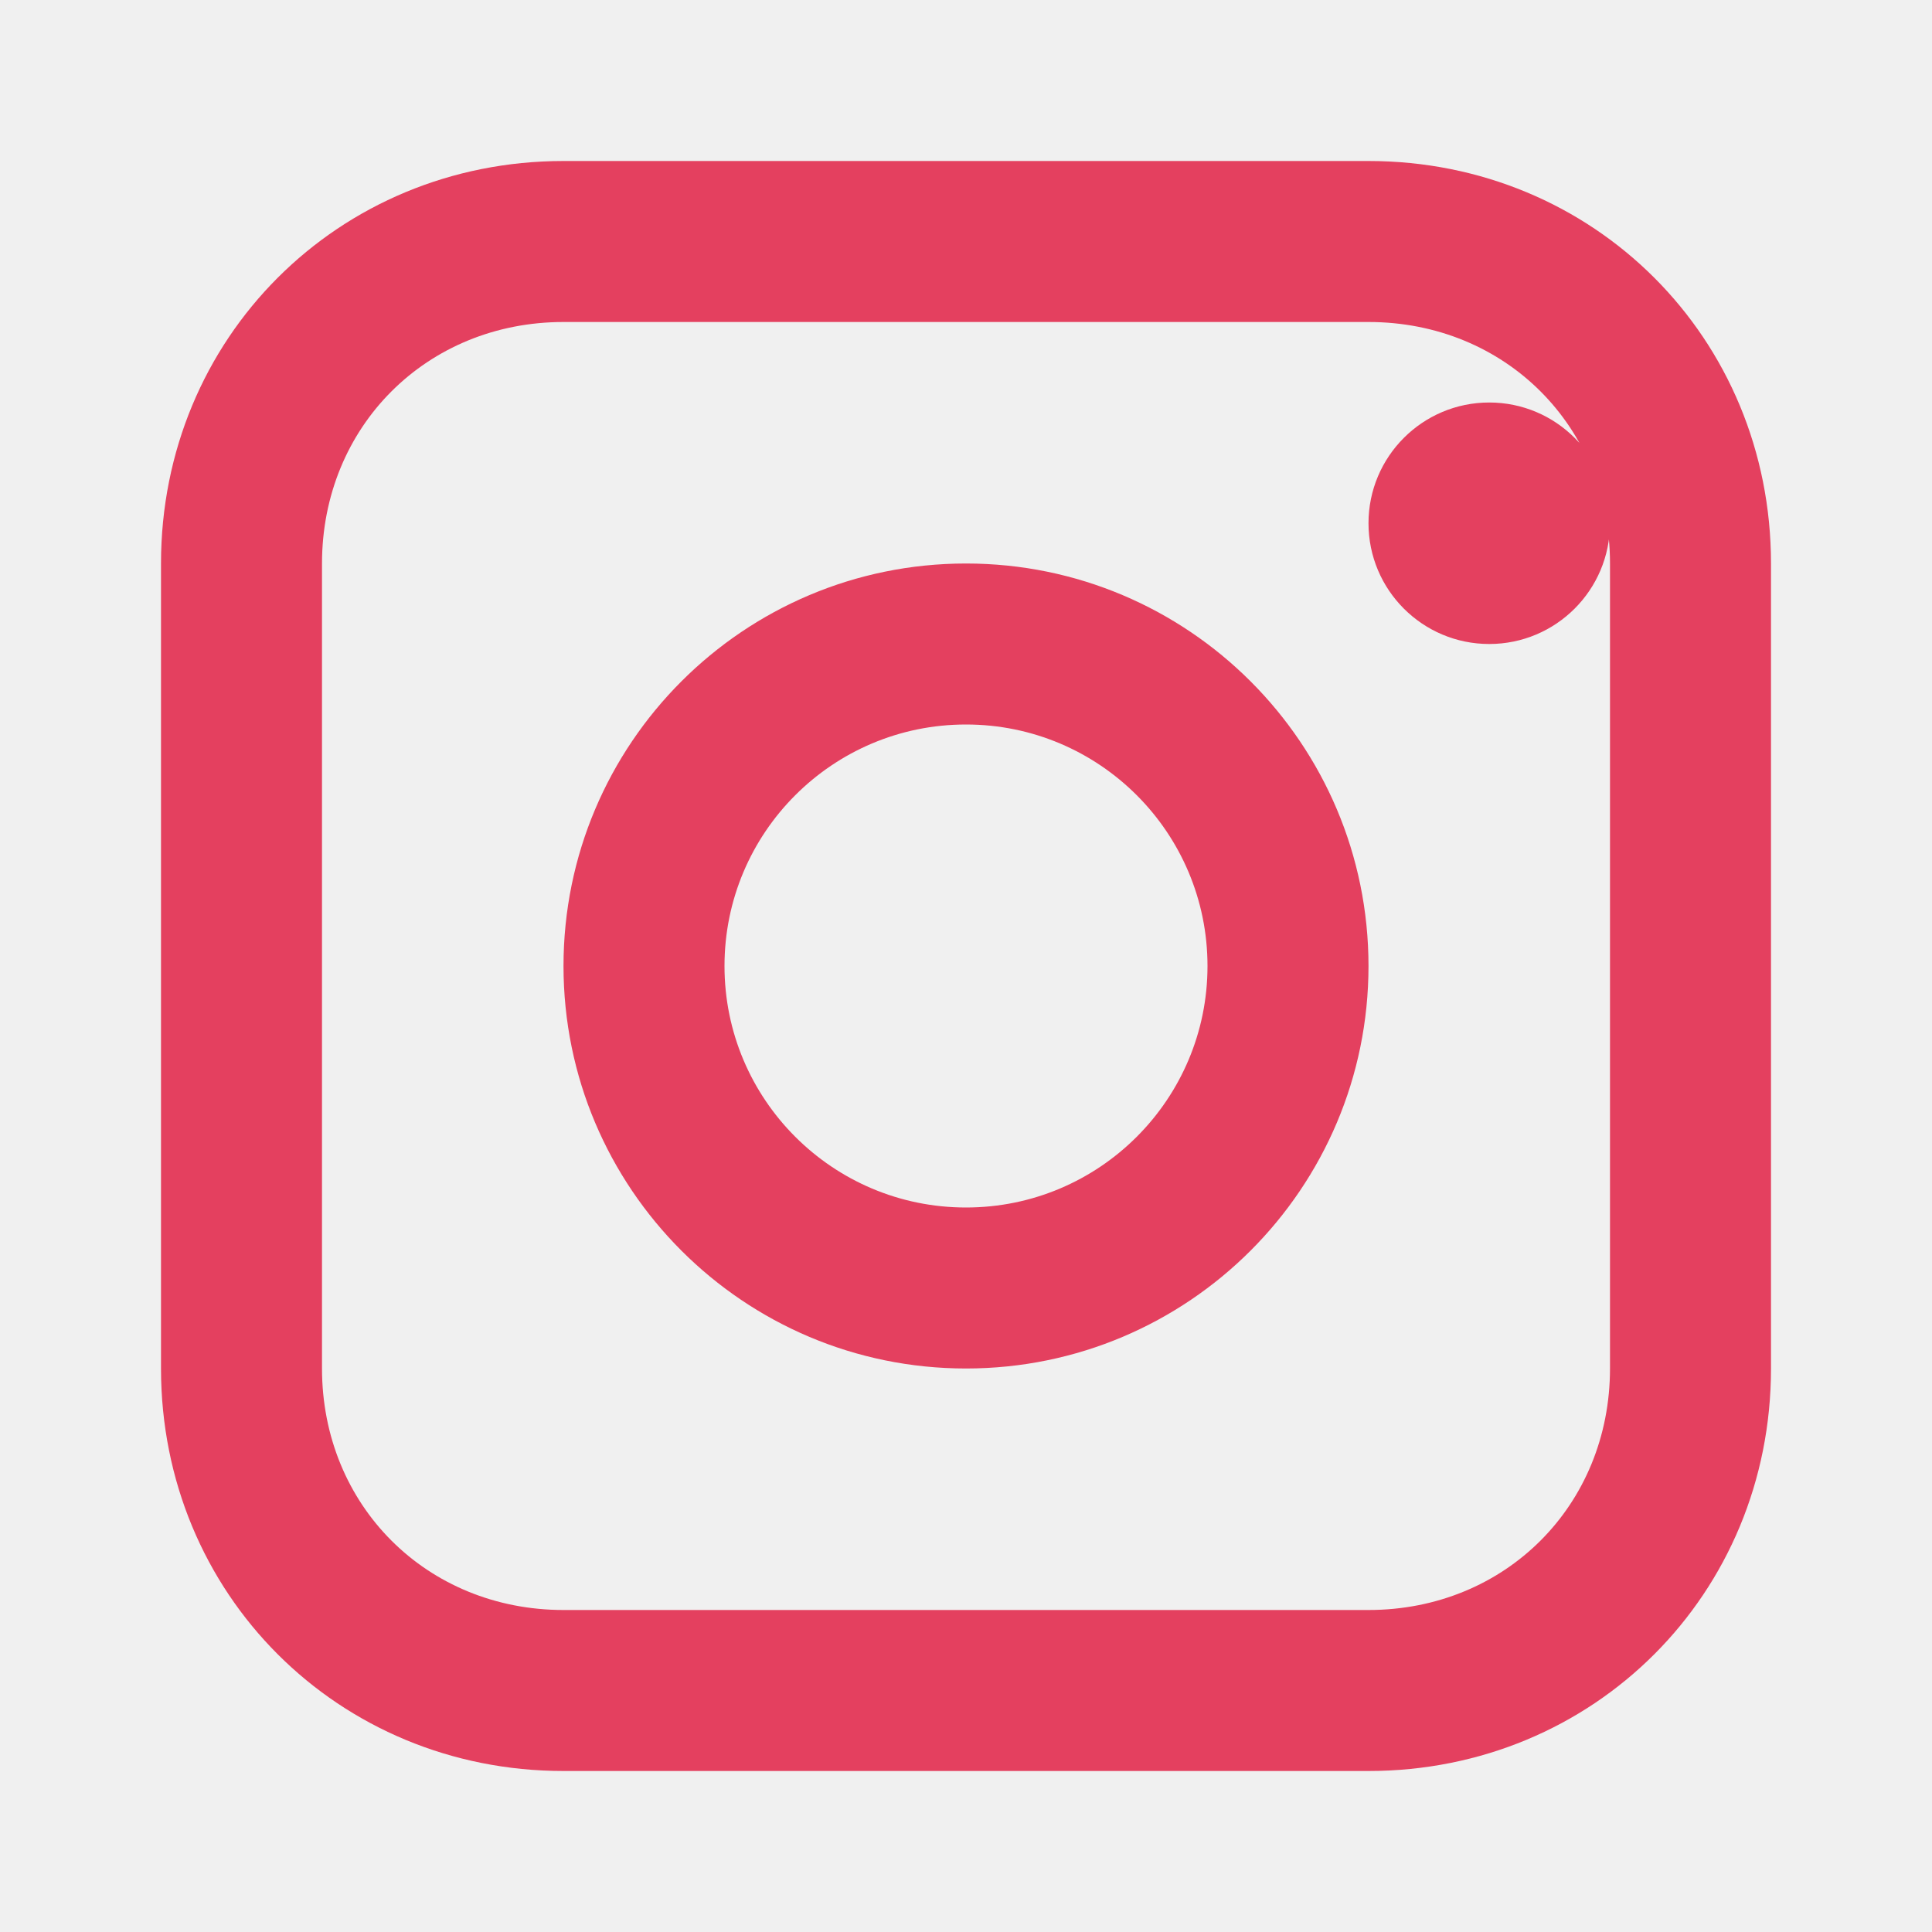
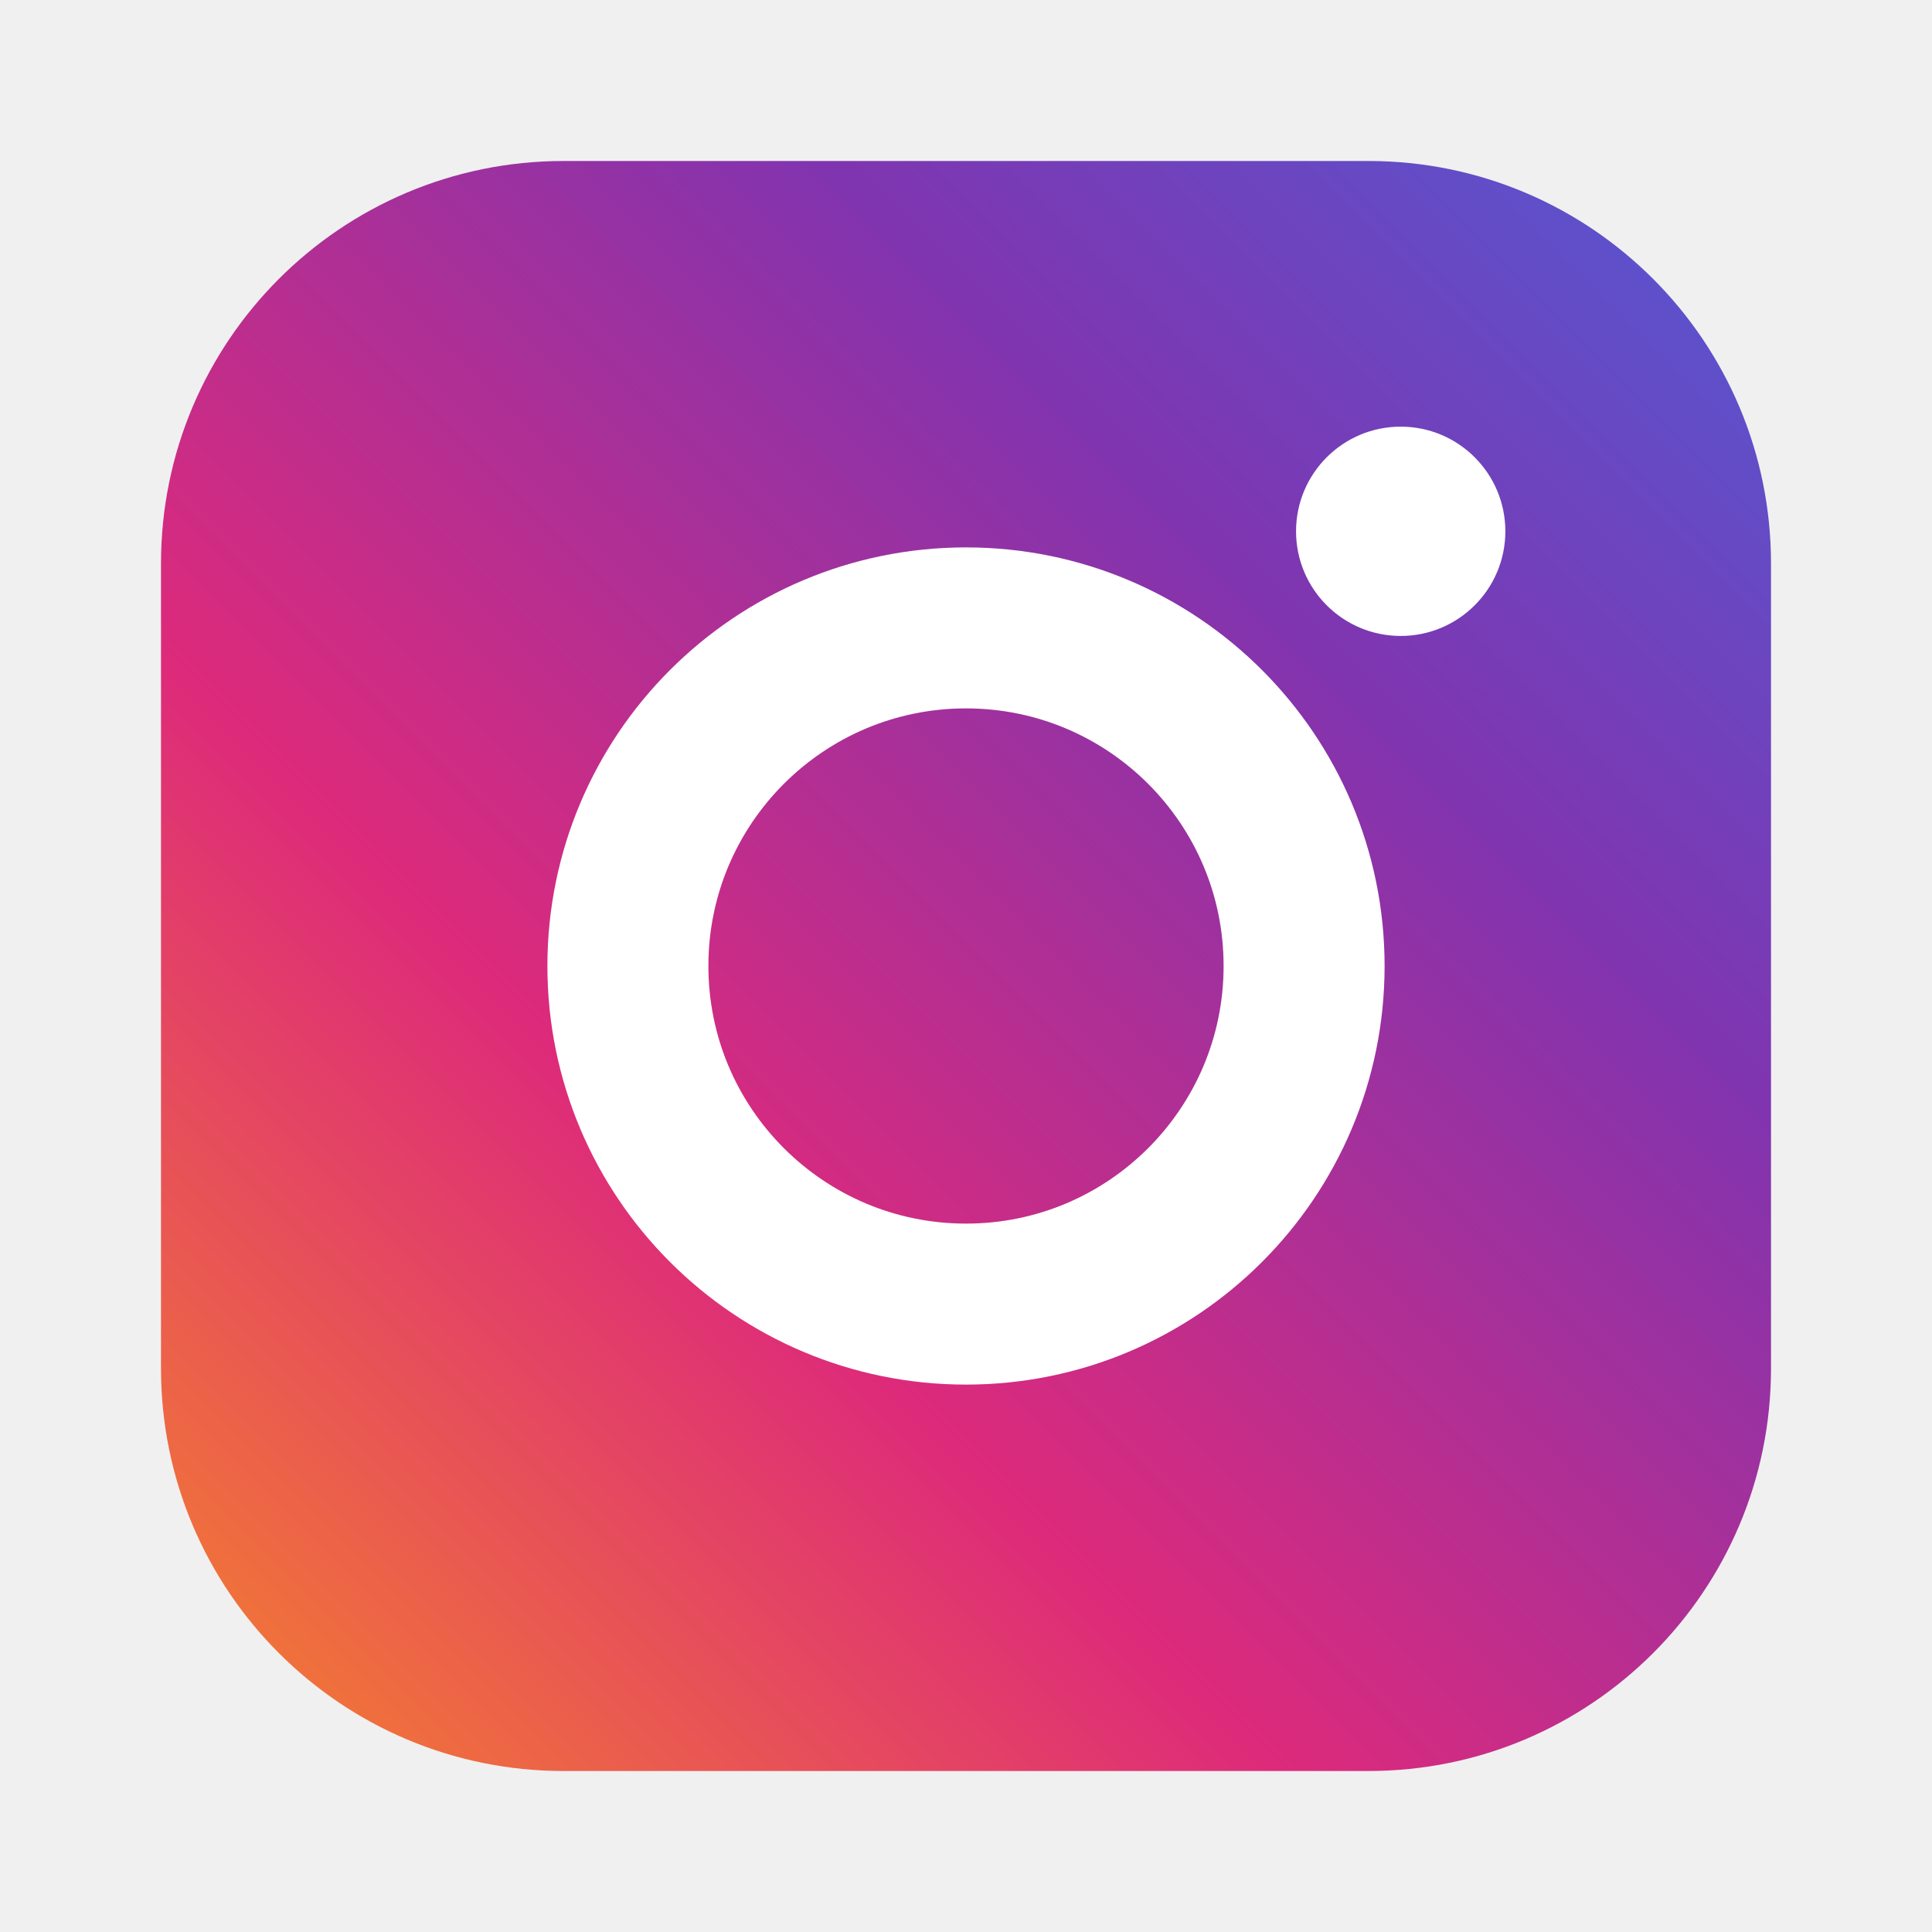
<svg xmlns="http://www.w3.org/2000/svg" viewBox="0 0 24 24">
-   <path fill="#E4405F" d="M7 2C4.2 2 2 4.2 2 7v10c0 2.8 2.2 5 5 5h10c2.8 0 5-2.2 5-5V7c0-2.8-2.2-5-5-5H7zm0 2h10c1.7 0 3 1.3 3 3v10c0 1.7-1.3 3-3 3H7c-1.7 0-3-1.3-3-3V7c0-1.7 1.3-3 3-3zm11.5 1a1.5 1.5 0 1 0 0 3 1.5 1.5 0 0 0 0-3zM12 7a5 5 0 1 0 0 10 5 5 0 0 0 0-10zm0 2a3 3 0 1 1 0 6 3 3 0 0 1 0-6z" />
+   <defs>
+     <linearGradient id="ig" x1="0%" y1="100%" x2="100%" y2="0%">
+       <stop offset="0%" stop-color="#F58529" />
+       <stop offset="35%" stop-color="#DD2A7B" />
+       <stop offset="70%" stop-color="#8134AF" />
+       <stop offset="100%" stop-color="#515BD4" />
+     </linearGradient>
+   </defs>
+   <rect x="2" y="2" width="20" height="20" rx="5" fill="url(#ig)" />
+   <circle cx="12" cy="12" r="4.2" fill="none" stroke="#fff" stroke-width="2" />
+   <circle cx="17.4" cy="6.6" r="1.3" fill="#fff" />
</svg>
